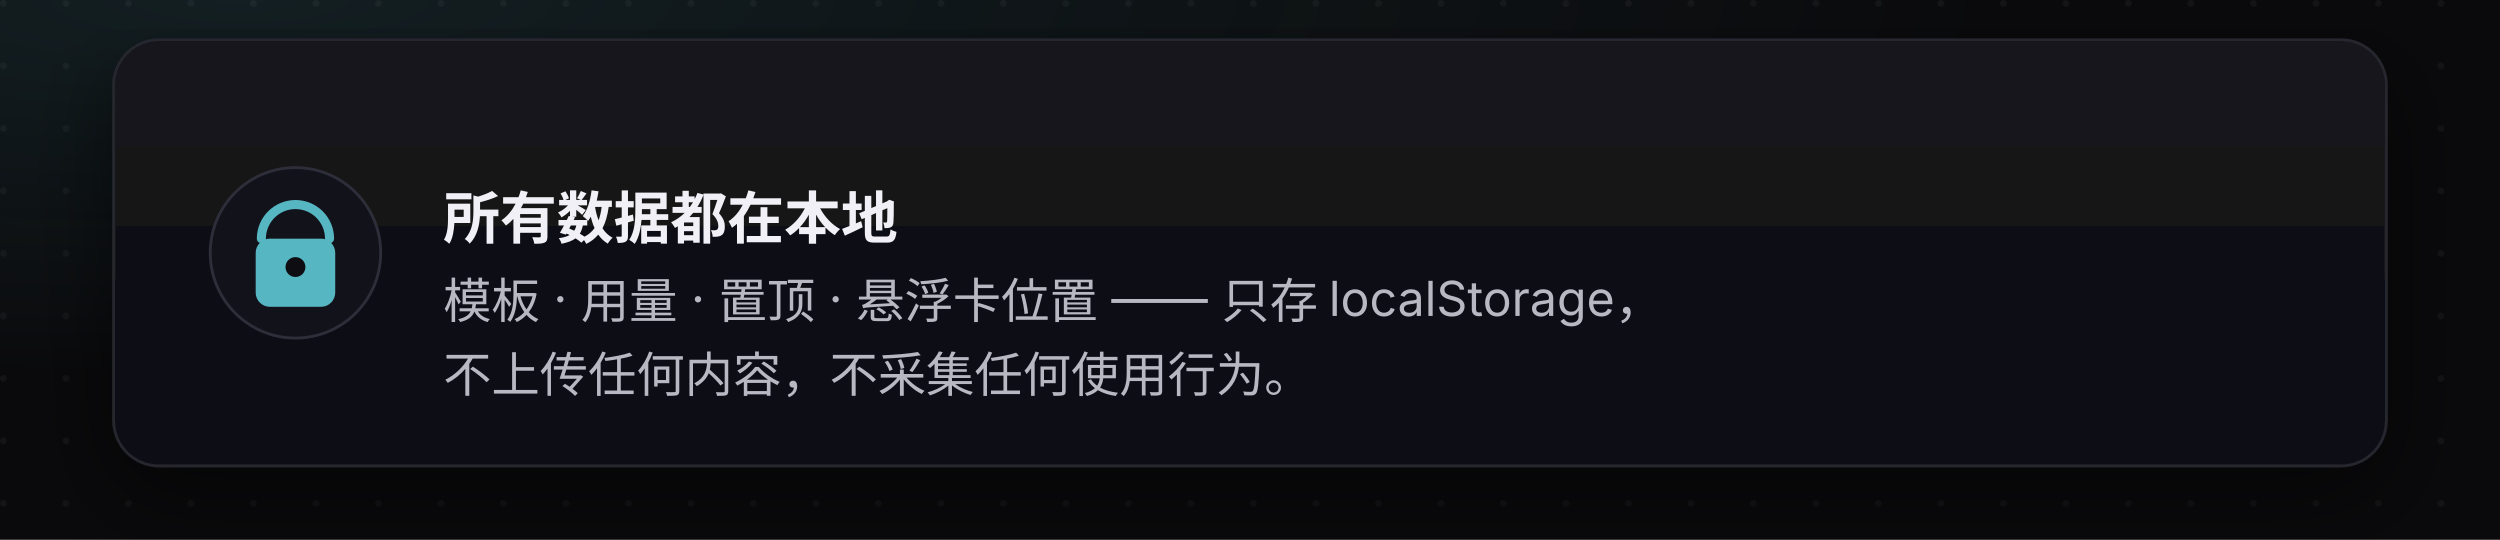
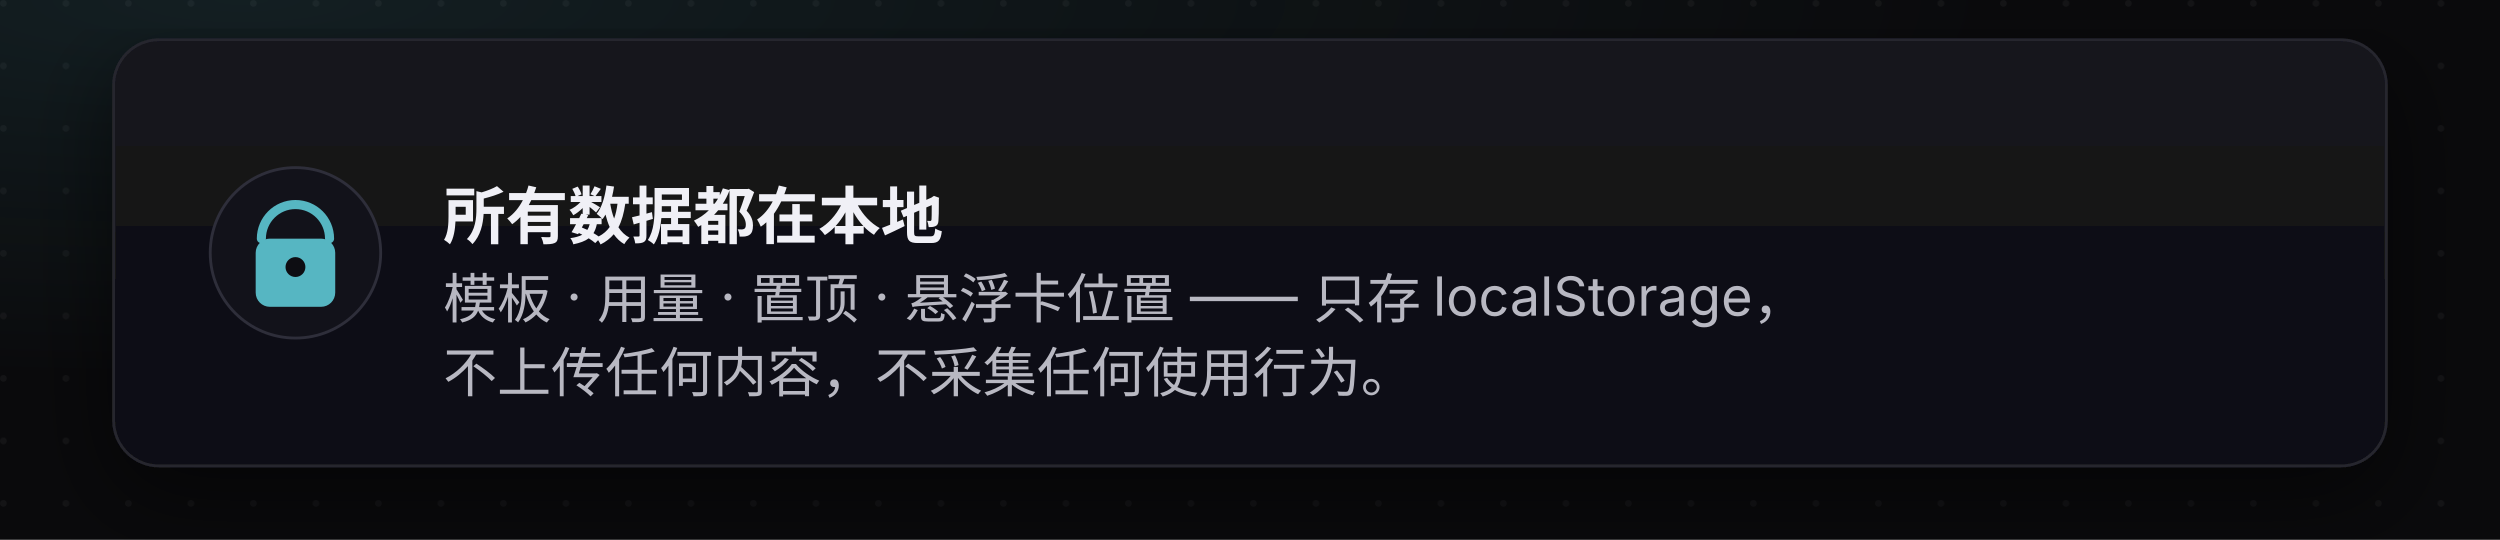
<svg xmlns="http://www.w3.org/2000/svg" width="880" height="190" viewBox="0 0 880 190">
  <defs>
    <radialGradient id="v1o" cx="10%" cy="0%" r="70%">
      <stop offset="0%" stop-color="#56B6C2" stop-opacity="0.12" />
      <stop offset="100%" stop-color="#56B6C2" stop-opacity="0" />
    </radialGradient>
    <linearGradient id="v1g" x1="0" y1="0" x2="0" y2="1">
      <stop offset="0%" stop-color="#15151c" />
      <stop offset="100%" stop-color="#0d0d12" />
    </linearGradient>
    <filter id="v1glow" x="-20%" y="-20%" width="140%" height="140%">
      <feDropShadow dx="0" dy="10" stdDeviation="16" flood-color="#000" flood-opacity="0.55" />
    </filter>
    <pattern id="v1dots" width="22" height="22" patternUnits="userSpaceOnUse">
      <circle cx="1.2" cy="1.2" r="1.2" fill="#fff" opacity="0.04" />
    </pattern>
  </defs>
  <rect width="100%" height="100%" fill="#0a0a0c" />
  <rect width="100%" height="100%" fill="url(#v1o)" />
  <rect width="100%" height="100%" fill="url(#v1dots)" />
  <rect x="40" y="14" width="800" height="150" rx="16" fill="url(#v1g)" stroke="#26262f" filter="url(#v1glow)" />
  <circle cx="104" cy="89" r="30" fill="#12121a" stroke="#2e2e3a" />
  <path d="M92 84a12 12 0 0 1 24 0" fill="none" stroke="#56B6C2" stroke-width="3.2" stroke-linecap="round" />
  <rect x="90" y="84" width="28" height="24" rx="5" fill="#56B6C2" />
  <circle cx="104" cy="94" r="3.5" fill="#0d0d12" />
-   <text x="156" y="84" font-family="-apple-system,Segoe UI,Microsoft YaHei,PingFang SC,Noto Sans SC,sans-serif" font-size="20" font-weight="700" fill="#f0f0f6">所有数据都在本地</text>
-   <text x="156" y="112" font-family="-apple-system,Segoe UI,Microsoft YaHei,PingFang SC,Noto Sans SC,sans-serif" font-size="17" fill="#b8b8c2">模板 · 用量 · 置顶 · 悬浮卡位置 —— 只存 localStorage，</text>
-   <text x="156" y="138" font-family="-apple-system,Segoe UI,Microsoft YaHei,PingFang SC,Noto Sans SC,sans-serif" font-size="17" fill="#b8b8c2">不上传任何内容，不采集任何使用行为。</text>
+   <text x="156" y="84" font-family="-apple-system,Segoe UI,Microsoft YaHei,PingFang SC,Noto Sans SC,sans-serif" font-size="22" font-weight="700" fill="#f0f0f6">所有数据都在本地</text>
+   <text x="156" y="112" font-family="-apple-system,Segoe UI,Microsoft YaHei,PingFang SC,Noto Sans SC,sans-serif" font-size="19" fill="#b8b8c2">模板 · 用量 · 置顶 · 悬浮卡位置 —— 只存 localStorage，</text>
+   <text x="156" y="138" font-family="-apple-system,Segoe UI,Microsoft YaHei,PingFang SC,Noto Sans SC,sans-serif" font-size="19" fill="#b8b8c2">不上传任何内容，不采集任何使用行为。</text>
</svg>
